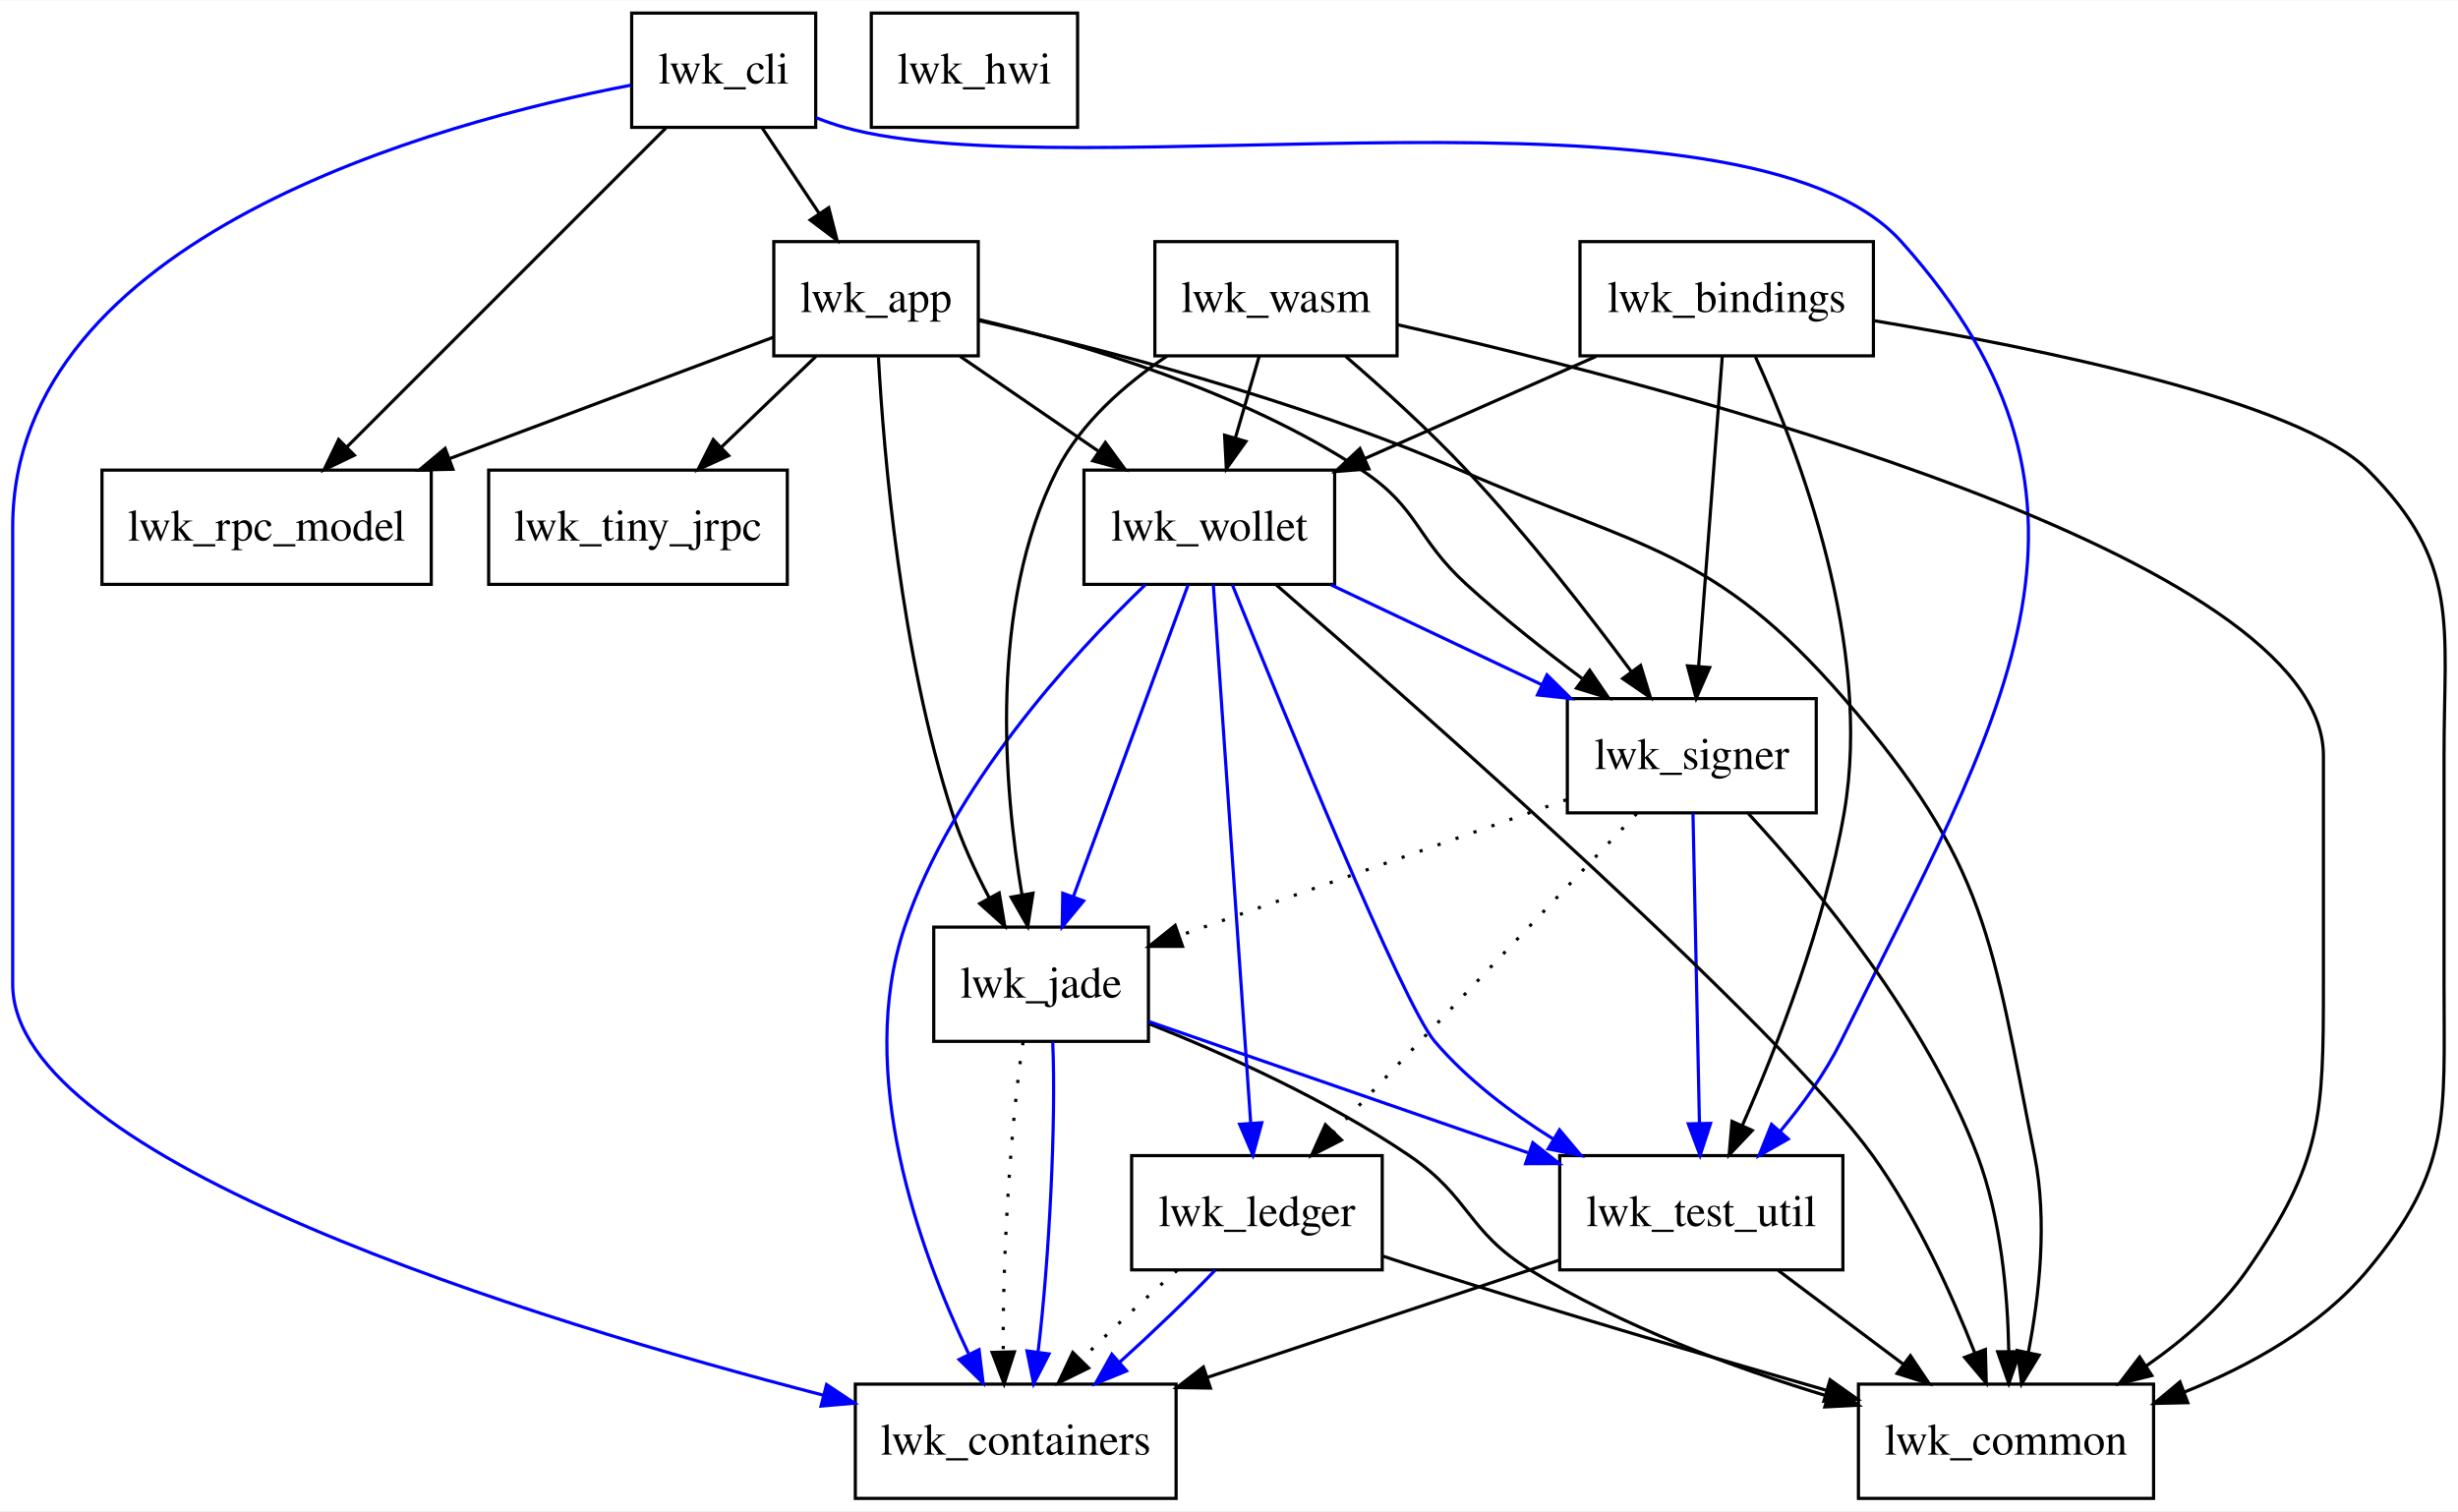
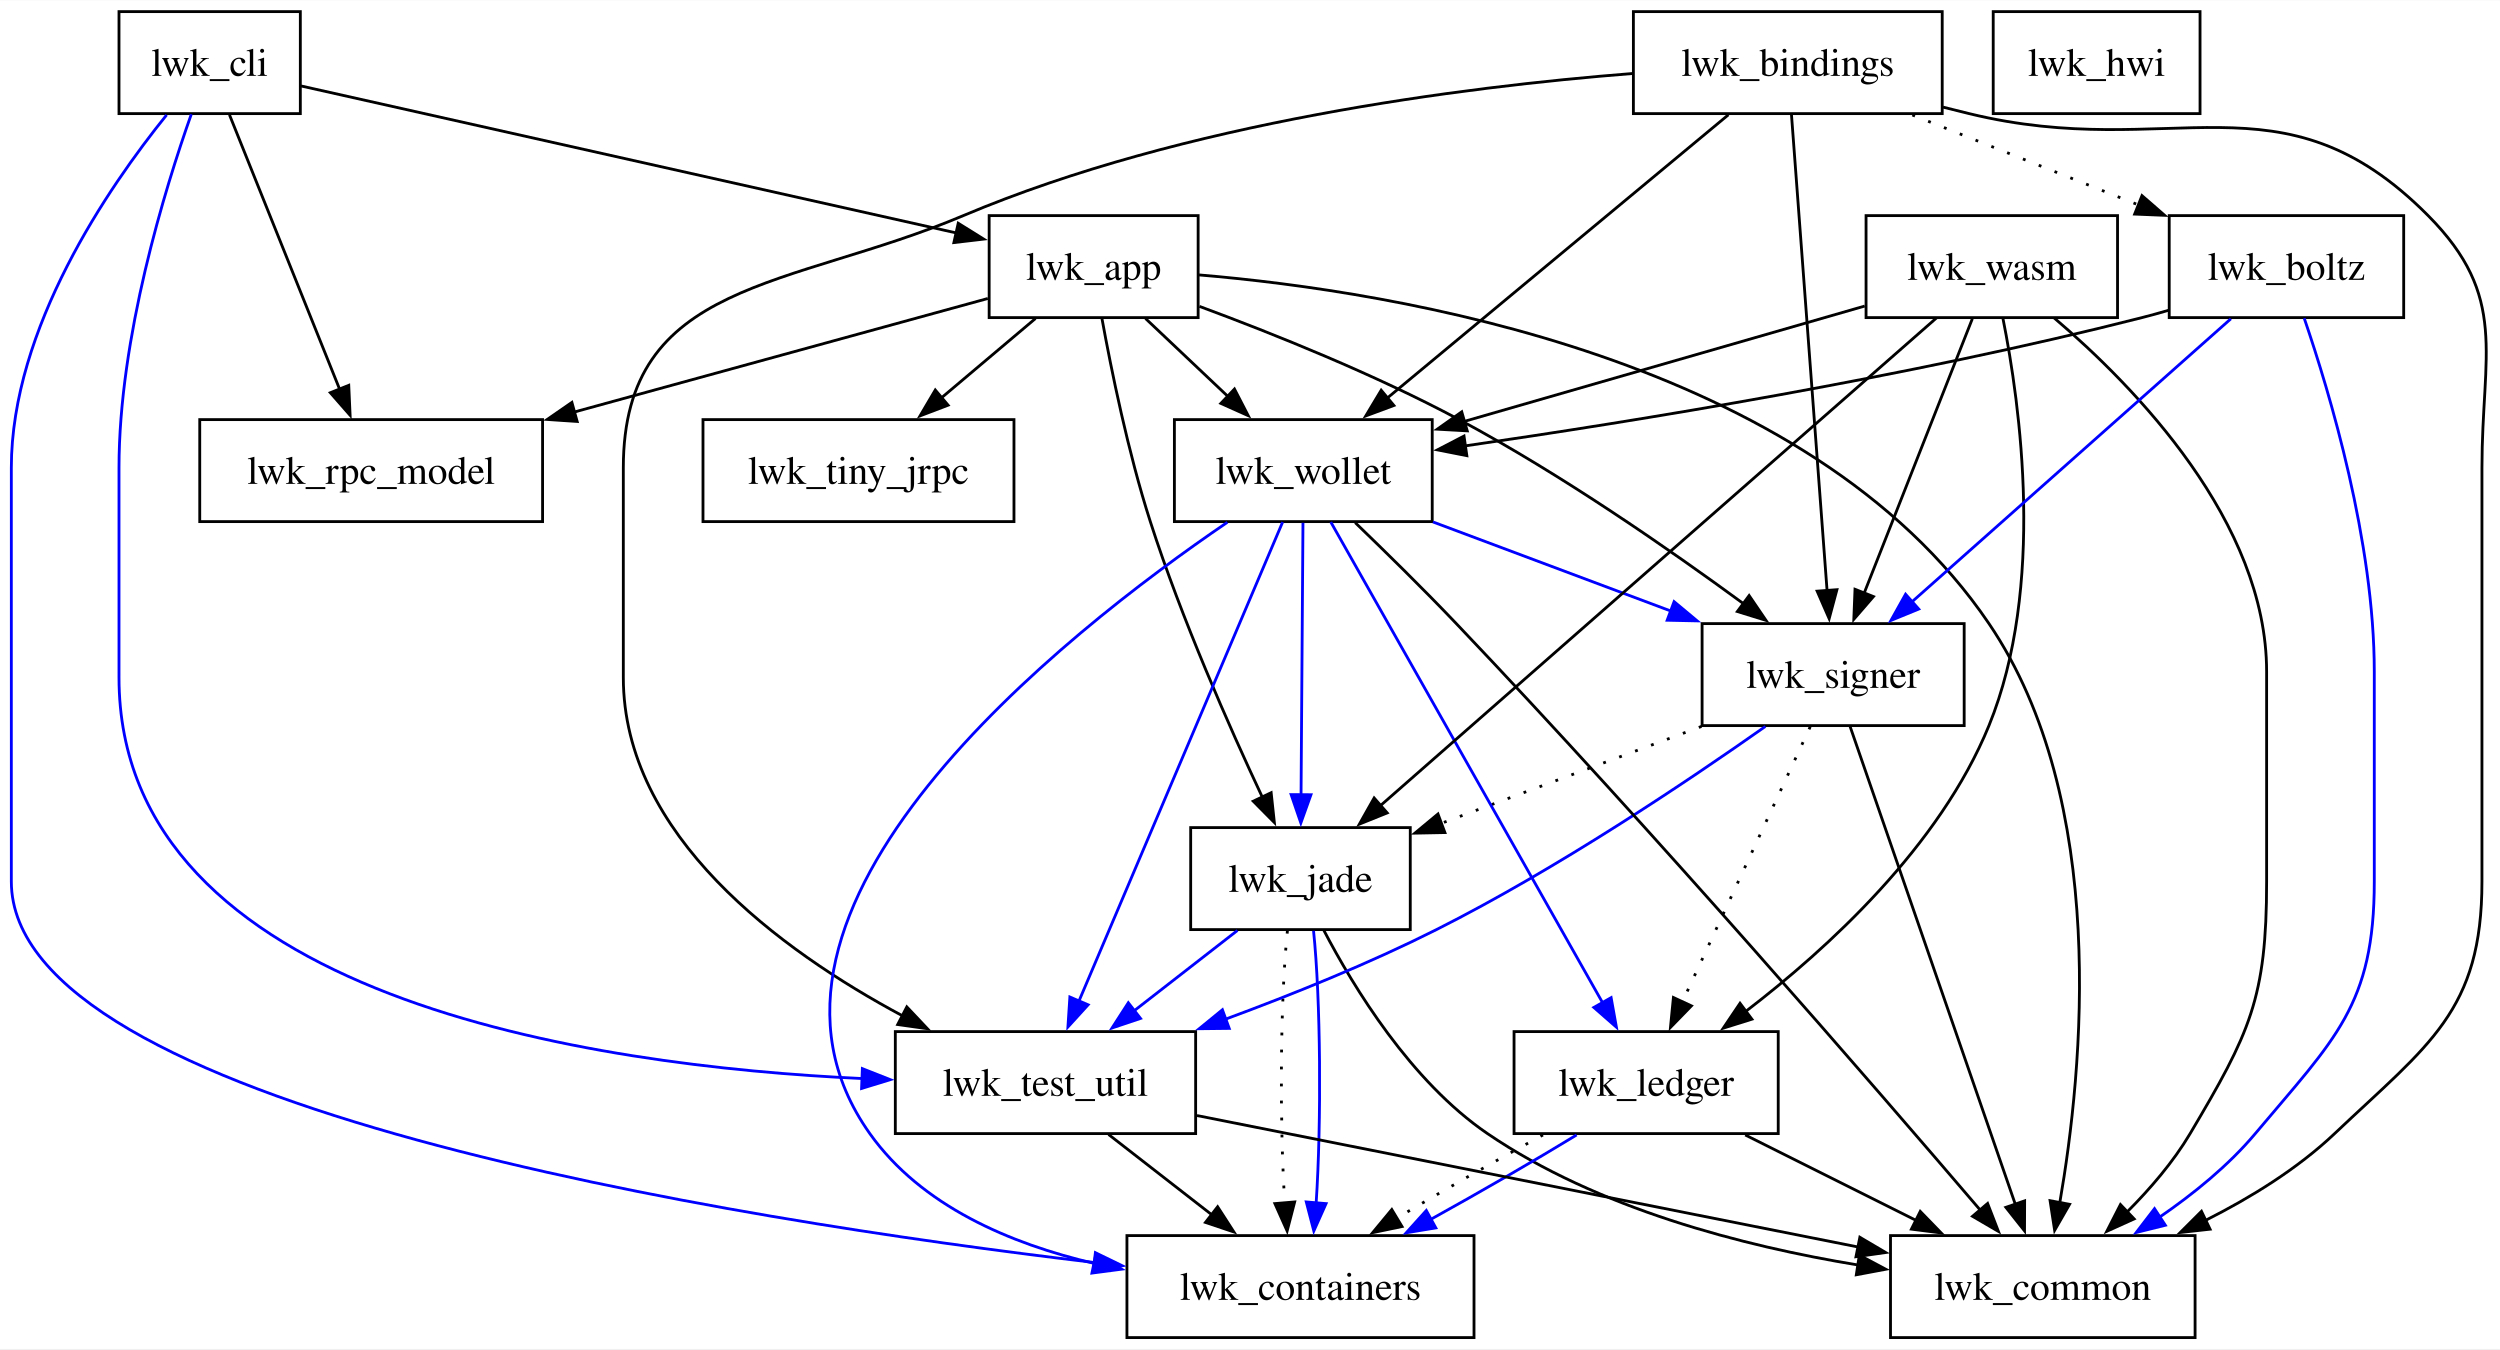
- <svg xmlns="http://www.w3.org/2000/svg" width="774pt" height="476pt" viewBox="0.00 0.00 774.40 476.00">
+ <svg xmlns="http://www.w3.org/2000/svg" width="882pt" height="476pt" viewBox="0.00 0.00 882.37 476.00">
  <g id="graph0" class="graph" transform="scale(1 1) rotate(0) translate(4 472)">
-     <polygon fill="#ffffff" stroke="transparent" points="-4,4 -4,-472 770.401,-472 770.401,4 -4,4" />
+     <polygon fill="white" stroke="none" points="-4,4 -4,-472 878.37,-472 878.37,4 -4,4" />
    <g id="node1" class="node">
-       <polygon fill="none" stroke="#000000" points="304.212,-396 239.788,-396 239.788,-360 304.212,-360 304.212,-396" />
-       <text text-anchor="middle" x="272" y="-373.8" font-family="Times,serif" font-size="14.00" fill="#000000">lwk_app</text>
+       <polygon fill="none" stroke="black" points="418.88,-396 345.12,-396 345.12,-360 418.88,-360 418.88,-396" />
+       <text text-anchor="middle" x="382" y="-373.32" font-family="Times,serif" font-size="14.00">lwk_app</text>
    </g>
    <g id="node5" class="node">
-       <polygon fill="none" stroke="#000000" points="357.818,-180 290.182,-180 290.182,-144 357.818,-144 357.818,-180" />
-       <text text-anchor="middle" x="324" y="-157.8" font-family="Times,serif" font-size="14.00" fill="#000000">lwk_jade</text>
+       <polygon fill="none" stroke="black" points="493.75,-180 416.25,-180 416.25,-144 493.75,-144 493.75,-180" />
+       <text text-anchor="middle" x="455" y="-157.32" font-family="Times,serif" font-size="14.00">lwk_jade</text>
    </g>
    <g id="edge2" class="edge">
-       <path fill="none" stroke="#000000" d="M272.753,-359.573C274.433,-329.037 279.731,-266.319 296,-216 298.927,-206.947 303.262,-197.578 307.651,-189.237" />
-       <polygon fill="#000000" stroke="#000000" points="310.799,-190.775 312.557,-180.327 304.667,-187.399 310.799,-190.775" />
+       <path fill="none" stroke="black" d="M384.93,-359.69C388.22,-341.58 394.15,-312.42 402,-288 413.06,-253.6 429.88,-215.57 441.6,-190.6" />
+       <polygon fill="black" stroke="black" points="444.65,-192.32 445.78,-181.79 438.33,-189.32 444.65,-192.32" />
    </g>
    <g id="node7" class="node">
-       <polygon fill="none" stroke="#000000" points="568.208,-252 489.792,-252 489.792,-216 568.208,-216 568.208,-252" />
-       <text text-anchor="middle" x="529" y="-229.8" font-family="Times,serif" font-size="14.00" fill="#000000">lwk_signer</text>
+       <polygon fill="none" stroke="black" points="689.25,-252 596.75,-252 596.75,-216 689.25,-216 689.25,-252" />
+       <text text-anchor="middle" x="643" y="-229.32" font-family="Times,serif" font-size="14.00">lwk_signer</text>
    </g>
    <g id="edge4" class="edge">
-       <path fill="none" stroke="#000000" d="M304.245,-371.47C336.721,-363.826 387.284,-348.93 425,-324 443.107,-312.031 441.965,-302.628 458,-288 469.324,-277.67 482.505,-267.255 494.414,-258.366" />
-       <polygon fill="#000000" stroke="#000000" points="496.834,-260.931 502.816,-252.186 492.687,-255.292 496.834,-260.931" />
+       <path fill="none" stroke="black" d="M419.33,-363.97C445.59,-354.25 481.22,-339.94 511,-324 547.03,-304.71 585.47,-278.02 611.52,-258.91" />
+       <polygon fill="black" stroke="black" points="613.35,-261.9 619.31,-253.14 609.19,-256.27 613.35,-261.9" />
    </g>
    <g id="node8" class="node">
-       <polygon fill="none" stroke="#000000" points="244.045,-324 149.955,-324 149.955,-288 244.045,-288 244.045,-324" />
-       <text text-anchor="middle" x="197" y="-301.8" font-family="Times,serif" font-size="14.00" fill="#000000">lwk_tiny_jrpc</text>
+       <polygon fill="none" stroke="black" points="353.88,-324 244.12,-324 244.12,-288 353.88,-288 353.88,-324" />
+       <text text-anchor="middle" x="299" y="-301.32" font-family="Times,serif" font-size="14.00">lwk_tiny_jrpc</text>
    </g>
    <g id="edge5" class="edge">
-       <path fill="none" stroke="#000000" d="M253.074,-359.831C244.014,-351.134 233.019,-340.578 223.173,-331.127" />
-       <polygon fill="#000000" stroke="#000000" points="225.557,-328.563 215.92,-324.163 220.71,-333.613 225.557,-328.563" />
+       <path fill="none" stroke="black" d="M361.48,-359.7C351.41,-351.2 339.09,-340.81 328.07,-331.51" />
+       <polygon fill="black" stroke="black" points="330.63,-329.09 320.73,-325.32 326.11,-334.45 330.63,-329.09" />
    </g>
    <g id="node9" class="node">
-       <polygon fill="none" stroke="#000000" points="416.49,-324 337.51,-324 337.51,-288 416.49,-288 416.49,-324" />
-       <text text-anchor="middle" x="377" y="-301.8" font-family="Times,serif" font-size="14.00" fill="#000000">lwk_wollet</text>
+       <polygon fill="none" stroke="black" points="501.5,-324 410.5,-324 410.5,-288 501.5,-288 501.5,-324" />
+       <text text-anchor="middle" x="456" y="-301.32" font-family="Times,serif" font-size="14.00">lwk_wollet</text>
    </g>
    <g id="edge6" class="edge">
-       <path fill="none" stroke="#000000" d="M298.496,-359.831C311.677,-350.793 327.785,-339.748 341.971,-330.02" />
-       <polygon fill="#000000" stroke="#000000" points="344.245,-332.705 350.512,-324.163 340.286,-326.932 344.245,-332.705" />
+       <path fill="none" stroke="black" d="M400.29,-359.7C409.1,-351.37 419.82,-341.22 429.5,-332.07" />
+       <polygon fill="black" stroke="black" points="431.7,-334.8 436.56,-325.39 426.89,-329.72 431.7,-334.8" />
    </g>
    <g id="node11" class="node">
-       <polygon fill="none" stroke="#000000" points="674.493,-36 581.507,-36 581.507,0 674.493,0 674.493,-36" />
-       <text text-anchor="middle" x="628" y="-13.8" font-family="Times,serif" font-size="14.00" fill="#000000">lwk_common</text>
+       <polygon fill="none" stroke="black" points="770.75,-36 663.25,-36 663.25,0 770.75,0 770.75,-36" />
+       <text text-anchor="middle" x="717" y="-13.32" font-family="Times,serif" font-size="14.00">lwk_common</text>
    </g>
    <g id="edge1" class="edge">
-       <path fill="none" stroke="#000000" d="M304.439,-371.091C341.886,-362.526 404.883,-346.285 456,-324 513.364,-298.992 536,-299.277 577,-252 622.425,-199.62 623.403,-175.987 637,-108 641.119,-87.405 638.477,-63.764 635.015,-45.88" />
-       <polygon fill="#000000" stroke="#000000" points="638.434,-45.133 632.926,-36.083 631.588,-46.593 638.434,-45.133" />
+       <path fill="none" stroke="black" d="M419.19,-375.07C488.09,-369.26 634.37,-345.89 698,-252 740.42,-189.42 731.16,-94.54 722.98,-47.5" />
+       <polygon fill="black" stroke="black" points="726.45,-47.04 721.18,-37.85 719.57,-48.32 726.45,-47.04" />
    </g>
    <g id="node12" class="node">
-       <polygon fill="none" stroke="#000000" points="131.868,-324 28.132,-324 28.132,-288 131.868,-288 131.868,-324" />
-       <text text-anchor="middle" x="80" y="-301.8" font-family="Times,serif" font-size="14.00" fill="#000000">lwk_rpc_model</text>
+       <polygon fill="none" stroke="black" points="187.5,-324 66.5,-324 66.5,-288 187.5,-288 187.5,-324" />
+       <text text-anchor="middle" x="127" y="-301.32" font-family="Times,serif" font-size="14.00">lwk_rpc_model</text>
    </g>
    <g id="edge3" class="edge">
-       <path fill="none" stroke="#000000" d="M239.863,-365.949C212.075,-355.528 171.221,-340.208 137.77,-327.664" />
-       <polygon fill="#000000" stroke="#000000" points="138.692,-324.271 128.099,-324.037 136.234,-330.826 138.692,-324.271" />
+       <path fill="none" stroke="black" d="M344.65,-366.75C306.4,-356.25 246,-339.67 198.52,-326.63" />
+       <polygon fill="black" stroke="black" points="199.71,-323.33 189.14,-324.06 197.85,-330.08 199.71,-323.33" />
    </g>
    <g id="node2" class="node">
-       <polygon fill="none" stroke="#000000" points="586.223,-396 493.777,-396 493.777,-360 586.223,-360 586.223,-396" />
-       <text text-anchor="middle" x="540" y="-373.8" font-family="Times,serif" font-size="14.00" fill="#000000">lwk_bindings</text>
+       <polygon fill="none" stroke="black" points="681.5,-468 572.5,-468 572.5,-432 681.5,-432 681.5,-468" />
+       <text text-anchor="middle" x="627" y="-445.32" font-family="Times,serif" font-size="14.00">lwk_bindings</text>
+     </g>
+     <g id="edge9" class="edge">
+       <path fill="none" stroke="black" d="M628.28,-431.85C631.03,-395.14 637.49,-308.66 640.87,-263.53" />
+       <polygon fill="black" stroke="black" points="644.34,-263.97 641.6,-253.74 637.36,-263.45 644.34,-263.97" />
+     </g>
+     <g id="edge11" class="edge">
+       <path fill="none" stroke="black" d="M606.03,-431.59C575.82,-406.5 519.92,-360.08 485.54,-331.53" />
+       <polygon fill="black" stroke="black" points="487.97,-328.99 478.04,-325.3 483.49,-334.38 487.97,-328.99" />
    </g>
    <g id="edge8" class="edge">
-       <path fill="none" stroke="#000000" d="M538.607,-359.762C536.731,-335.201 533.373,-291.247 531.166,-262.354" />
-       <polygon fill="#000000" stroke="#000000" points="534.633,-261.794 530.382,-252.09 527.654,-262.327 534.633,-261.794" />
+       <path fill="none" stroke="black" d="M681.78,-434.29C684.89,-433.5 687.98,-432.74 691,-432 762.66,-414.53 801.06,-448.37 853,-396 881.48,-367.28 872,-347.45 872,-307 872,-307 872,-307 872,-161 872,-115.19 853.25,-103.52 820,-72 806.95,-59.63 790.45,-49.44 774.5,-41.41" />
+       <polygon fill="black" stroke="black" points="776.04,-38.26 765.51,-37.09 773.01,-44.57 776.04,-38.26" />
+     </g>
+     <g id="node13" class="node">
+       <polygon fill="none" stroke="black" points="418,-108 312,-108 312,-72 418,-72 418,-108" />
+       <text text-anchor="middle" x="365" y="-85.33" font-family="Times,serif" font-size="14.00">lwk_test_util</text>
    </g>
    <g id="edge10" class="edge">
-       <path fill="none" stroke="#000000" d="M498.868,-359.831C476.736,-350.055 449.291,-337.932 426.052,-327.667" />
-       <polygon fill="#000000" stroke="#000000" points="427.273,-324.38 416.711,-323.541 424.445,-330.783 427.273,-324.38" />
+       <path fill="none" stroke="black" d="M572.14,-446.15C512.08,-441.42 413.93,-428.92 336,-396 274.83,-370.16 216,-373.4 216,-307 216,-307 216,-307 216,-233 216,-177.26 271.33,-136.72 314.55,-113.56" />
+       <polygon fill="black" stroke="black" points="316.06,-116.72 323.33,-109.02 312.84,-110.5 316.06,-116.72" />
+     </g>
+     <g id="node15" class="node">
+       <polygon fill="none" stroke="black" points="844.38,-396 761.62,-396 761.62,-360 844.38,-360 844.38,-396" />
+       <text text-anchor="middle" x="803" y="-373.32" font-family="Times,serif" font-size="14.00">lwk_boltz</text>
    </g>
    <g id="edge7" class="edge">
-       <path fill="none" stroke="#000000" d="M586.153,-371.124C638.749,-362.379 720.253,-345.761 742,-324 771.264,-294.718 766,-275.398 766,-234 766,-234 766,-234 766,-162 766,-120.602 768.495,-103.809 742,-72 727.111,-54.124 704.948,-41.786 684.113,-33.467" />
-       <polygon fill="#000000" stroke="#000000" points="685.256,-30.158 674.664,-29.922 682.797,-36.712 685.256,-30.158" />
-     </g>
-     <g id="node13" class="node">
-       <polygon fill="none" stroke="#000000" points="576.61,-108 487.39,-108 487.39,-72 576.61,-72 576.61,-108" />
-       <text text-anchor="middle" x="532" y="-85.8" font-family="Times,serif" font-size="14.00" fill="#000000">lwk_test_util</text>
-     </g>
-     <g id="edge9" class="edge">
-       <path fill="none" stroke="#000000" d="M549.061,-359.664C562.73,-329.772 586.109,-268.588 577,-216 570.91,-180.843 555.927,-142.511 544.915,-117.473" />
-       <polygon fill="#000000" stroke="#000000" points="548.06,-115.932 540.77,-108.243 541.674,-118.799 548.06,-115.932" />
+       <path fill="none" stroke="black" stroke-dasharray="1,5" d="M670.96,-431.52C695.19,-421.88 725.43,-409.85 750.85,-399.74" />
+       <polygon fill="black" stroke="black" points="752.01,-403.05 760.01,-396.1 749.42,-396.54 752.01,-403.05" />
    </g>
    <g id="node3" class="node">
-       <polygon fill="none" stroke="#000000" points="252.993,-468 195.007,-468 195.007,-432 252.993,-432 252.993,-468" />
-       <text text-anchor="middle" x="224" y="-445.8" font-family="Times,serif" font-size="14.00" fill="#000000">lwk_cli</text>
-     </g>
-     <g id="edge11" class="edge">
-       <path fill="none" stroke="#000000" d="M236.112,-431.831C241.528,-423.708 248.024,-413.964 253.992,-405.012" />
-       <polygon fill="#000000" stroke="#000000" points="257.09,-406.675 259.724,-396.413 251.265,-402.792 257.09,-406.675" />
+       <polygon fill="none" stroke="black" points="102,-468 38,-468 38,-432 102,-432 102,-468" />
+       <text text-anchor="middle" x="70" y="-445.32" font-family="Times,serif" font-size="14.00">lwk_cli</text>
+     </g>
+     <g id="edge12" class="edge">
+       <path fill="none" stroke="black" d="M102.21,-441.77C157.15,-429.45 269.23,-404.3 333.61,-389.86" />
+       <polygon fill="black" stroke="black" points="334.2,-393.31 343.19,-387.71 332.67,-386.48 334.2,-393.31" />
    </g>
    <g id="node10" class="node">
-       <polygon fill="none" stroke="#000000" points="366.529,-36 265.471,-36 265.471,0 366.529,0 366.529,-36" />
-       <text text-anchor="middle" x="316" y="-13.8" font-family="Times,serif" font-size="14.00" fill="#000000">lwk_containers</text>
-     </g>
-     <g id="edge12" class="edge">
-       <path fill="none" stroke="#0000ff" d="M194.716,-445.271C133.998,-433.62 0,-397.538 0,-306 0,-306 0,-306 0,-162 0,-106.448 163.752,-56.255 255.498,-32.492" />
-       <polygon fill="#0000ff" stroke="#0000ff" points="256.41,-35.871 265.229,-30.001 254.673,-29.09 256.41,-35.871" />
+       <polygon fill="none" stroke="black" points="516.25,-36 393.75,-36 393.75,0 516.25,0 516.25,-36" />
+       <text text-anchor="middle" x="455" y="-13.32" font-family="Times,serif" font-size="14.00">lwk_containers</text>
    </g>
    <g id="edge13" class="edge">
-       <path fill="none" stroke="#000000" d="M205.762,-431.762C180.335,-406.335 134.125,-360.125 105.357,-331.357" />
-       <polygon fill="#000000" stroke="#000000" points="107.636,-328.686 98.09,-324.09 102.686,-333.636 107.636,-328.686" />
+       <path fill="none" stroke="blue" d="M54.81,-431.54C34.22,-406.02 0,-356.2 0,-307 0,-307 0,-307 0,-161 0,-81.88 253.88,-41.73 382.36,-26.48" />
+       <polygon fill="blue" stroke="blue" points="382.61,-29.97 392.13,-25.34 381.8,-23.02 382.61,-29.97" />
    </g>
    <g id="edge14" class="edge">
-       <path fill="none" stroke="#0000ff" d="M253.081,-435.04C256.044,-433.877 259.049,-432.833 262,-432 333.634,-411.786 545.278,-451.387 595,-396 670.031,-312.42 625.64,-244.753 576,-144 571.059,-133.971 563.948,-124.143 556.879,-115.678" />
-       <polygon fill="#0000ff" stroke="#0000ff" points="559.402,-113.246 550.186,-108.019 554.13,-117.852 559.402,-113.246" />
+       <path fill="none" stroke="black" d="M76.99,-431.59C86.7,-407.4 104.37,-363.36 115.9,-334.65" />
+       <polygon fill="black" stroke="black" points="119.09,-336.1 119.57,-325.52 112.59,-333.49 119.09,-336.1" />
+     </g>
+     <g id="edge15" class="edge">
+       <path fill="none" stroke="blue" d="M63.52,-431.79C54.17,-405.36 38,-352.99 38,-307 38,-307 38,-307 38,-233 38,-119.7 205.2,-95.83 300.49,-91.42" />
+       <polygon fill="blue" stroke="blue" points="300.37,-94.93 310.22,-91.04 300.09,-87.93 300.37,-94.93" />
    </g>
    <g id="node4" class="node">
-       <polygon fill="none" stroke="#000000" points="335.494,-468 270.506,-468 270.506,-432 335.494,-432 335.494,-468" />
-       <text text-anchor="middle" x="303" y="-445.8" font-family="Times,serif" font-size="14.00" fill="#000000">lwk_hwi</text>
+       <polygon fill="none" stroke="black" points="772.5,-468 699.5,-468 699.5,-432 772.5,-432 772.5,-468" />
+       <text text-anchor="middle" x="736" y="-445.32" font-family="Times,serif" font-size="14.00">lwk_hwi</text>
+     </g>
+     <g id="edge17" class="edge">
+       <path fill="none" stroke="black" stroke-dasharray="1,5" d="M450.39,-143.59C447.88,-119.61 447.58,-76.14 449.47,-47.42" />
+       <polygon fill="black" stroke="black" points="452.95,-47.88 450.29,-37.62 445.97,-47.29 452.95,-47.88" />
+     </g>
+     <g id="edge18" class="edge">
+       <path fill="none" stroke="blue" d="M459.61,-143.59C462.12,-119.61 462.42,-76.14 460.53,-47.42" />
+       <polygon fill="blue" stroke="blue" points="464.03,-47.29 459.71,-37.62 457.05,-47.88 464.03,-47.29" />
    </g>
    <g id="edge16" class="edge">
-       <path fill="none" stroke="#000000" stroke-dasharray="1,5" d="M318.314,-143.762C314.489,-119.201 311.773,-75.247 312.078,-46.354" />
-       <polygon fill="#000000" stroke="#000000" points="315.584,-46.178 312.347,-36.09 308.586,-45.995 315.584,-46.178" />
-     </g>
-     <g id="edge17" class="edge">
-       <path fill="none" stroke="#0000ff" d="M327.66,-143.762C328.755,-119.201 326.588,-75.247 323.073,-46.354" />
-       <polygon fill="#0000ff" stroke="#0000ff" points="326.491,-45.52 321.663,-36.09 319.556,-46.473 326.491,-45.52" />
-     </g>
-     <g id="edge15" class="edge">
-       <path fill="none" stroke="#000000" d="M357.769,-149.657C381.768,-140.098 414.188,-125.546 440,-108 459.24,-94.921 458.19,-84.199 478,-72 506.902,-54.202 542.537,-41.063 571.82,-32.205" />
-       <polygon fill="#000000" stroke="#000000" points="572.881,-35.541 581.489,-29.364 570.908,-28.825 572.881,-35.541" />
-     </g>
-     <g id="edge18" class="edge">
-       <path fill="none" stroke="#0000ff" d="M357.882,-150.272C390.218,-139.078 439.481,-122.026 477.366,-108.912" />
-       <polygon fill="#0000ff" stroke="#0000ff" points="478.924,-112.076 487.229,-105.498 476.634,-105.461 478.924,-112.076" />
+       <path fill="none" stroke="black" d="M463.19,-143.85C473.74,-123.62 493.98,-90.42 521,-72 559.78,-45.56 611.26,-32.28 651.72,-25.63" />
+       <polygon fill="black" stroke="black" points="652.24,-29.09 661.59,-24.12 651.18,-22.17 652.24,-29.09" />
+     </g>
+     <g id="edge19" class="edge">
+       <path fill="none" stroke="blue" d="M432.75,-143.7C421.72,-135.11 408.21,-124.61 396.16,-115.24" />
+       <polygon fill="blue" stroke="blue" points="398.54,-112.65 388.5,-109.28 394.24,-118.18 398.54,-112.65" />
    </g>
    <g id="node6" class="node">
-       <polygon fill="none" stroke="#000000" points="431.478,-108 352.522,-108 352.522,-72 431.478,-72 431.478,-108" />
-       <text text-anchor="middle" x="392" y="-85.8" font-family="Times,serif" font-size="14.00" fill="#000000">lwk_ledger</text>
+       <polygon fill="none" stroke="black" points="623.62,-108 530.38,-108 530.38,-72 623.62,-72 623.62,-108" />
+       <text text-anchor="middle" x="577" y="-85.33" font-family="Times,serif" font-size="14.00">lwk_ledger</text>
+     </g>
+     <g id="edge21" class="edge">
+       <path fill="none" stroke="black" stroke-dasharray="1,5" d="M540.59,-71.52C524.14,-62.6 504.88,-51.63 488.75,-42.03" />
+       <polygon fill="black" stroke="black" points="490.84,-39.2 480.47,-37.04 487.23,-45.2 490.84,-39.2" />
+     </g>
+     <g id="edge22" class="edge">
+       <path fill="none" stroke="blue" d="M552.46,-71.52C537.69,-62.51 518.5,-51.42 501.04,-41.76" />
+       <polygon fill="blue" stroke="blue" points="502.77,-38.72 492.32,-36.99 499.41,-44.86 502.77,-38.72" />
    </g>
    <g id="edge20" class="edge">
-       <path fill="none" stroke="#000000" stroke-dasharray="1,5" d="M366.87,-71.831C357.015,-63.285 345.92,-52.944 336.549,-43.62" />
-       <polygon fill="#000000" stroke="#000000" points="338.968,-41.088 329.46,-36.413 333.978,-45.997 338.968,-41.088" />
-     </g>
-     <g id="edge21" class="edge">
-       <path fill="none" stroke="#0000ff" d="M378.774,-71.831C370.36,-63.048 359.256,-52.371 348.683,-42.849" />
-       <polygon fill="#0000ff" stroke="#0000ff" points="350.933,-40.166 341.124,-36.163 346.295,-45.41 350.933,-40.166" />
-     </g>
-     <g id="edge19" class="edge">
-       <path fill="none" stroke="#000000" d="M431.592,-76.359C436.105,-74.862 440.647,-73.381 445,-72 487.137,-58.634 535.073,-44.528 571.311,-34.087" />
-       <polygon fill="#000000" stroke="#000000" points="572.563,-37.369 581.207,-31.243 570.63,-30.641 572.563,-37.369" />
+       <path fill="none" stroke="black" d="M611.97,-71.52C630.23,-62.39 652.78,-51.11 672.29,-41.35" />
+       <polygon fill="black" stroke="black" points="673.75,-44.54 681.13,-36.94 670.62,-38.28 673.75,-44.54" />
+     </g>
+     <g id="edge24" class="edge">
+       <path fill="none" stroke="black" stroke-dasharray="1,5" d="M596.53,-215.7C568.57,-205.29 532.99,-192.04 504.5,-181.43" />
+       <polygon fill="black" stroke="black" points="505.98,-178.25 495.38,-178.04 503.53,-184.81 505.98,-178.25" />
+     </g>
+     <g id="edge25" class="edge">
+       <path fill="none" stroke="black" stroke-dasharray="1,5" d="M634.91,-215.59C623.61,-191.29 603.02,-146.97 589.68,-118.27" />
+       <polygon fill="black" stroke="black" points="592.98,-117.08 585.59,-109.48 586.63,-120.03 592.98,-117.08" />
    </g>
    <g id="edge23" class="edge">
-       <path fill="none" stroke="#000000" stroke-dasharray="1,5" d="M489.474,-220.118C454.591,-207.866 403.821,-190.035 367.731,-177.359" />
-       <polygon fill="#000000" stroke="#000000" points="368.561,-173.941 357.967,-173.93 366.242,-180.546 368.561,-173.941" />
-     </g>
-     <g id="edge24" class="edge">
-       <path fill="none" stroke="#000000" stroke-dasharray="1,5" d="M511.649,-215.762C487.458,-190.335 443.494,-144.125 416.124,-115.357" />
-       <polygon fill="#000000" stroke="#000000" points="418.639,-112.922 409.21,-108.09 413.567,-117.747 418.639,-112.922" />
-     </g>
-     <g id="edge22" class="edge">
-       <path fill="none" stroke="#000000" d="M546.822,-215.781C568.091,-192.789 602.808,-151.023 619,-108 626.409,-88.313 628.529,-64.586 628.866,-46.438" />
-       <polygon fill="#000000" stroke="#000000" points="632.366,-46.213 628.881,-36.208 625.366,-46.203 632.366,-46.213" />
-     </g>
-     <g id="edge25" class="edge">
-       <path fill="none" stroke="#0000ff" d="M529.38,-215.762C529.892,-191.201 530.807,-147.247 531.409,-118.354" />
-       <polygon fill="#0000ff" stroke="#0000ff" points="534.914,-118.16 531.623,-108.09 527.915,-118.014 534.914,-118.16" />
+       <path fill="none" stroke="black" d="M648.93,-215.85C661.68,-178.99 691.78,-91.92 707.33,-46.96" />
+       <polygon fill="black" stroke="black" points="710.59,-48.26 710.55,-37.66 703.97,-45.97 710.59,-48.26" />
+     </g>
+     <g id="edge26" class="edge">
+       <path fill="none" stroke="blue" d="M619.09,-215.71C591.89,-196.54 545.7,-165.5 503,-144 479.35,-132.09 452.34,-121.17 428.52,-112.38" />
+       <polygon fill="blue" stroke="blue" points="429.85,-109.13 419.25,-109.01 427.45,-115.71 429.85,-109.13" />
+     </g>
+     <g id="edge29" class="edge">
+       <path fill="none" stroke="blue" d="M455.88,-287.59C455.71,-263.61 455.4,-220.14 455.2,-191.42" />
+       <polygon fill="blue" stroke="blue" points="458.7,-191.6 455.13,-181.62 451.7,-191.65 458.7,-191.6" />
+     </g>
+     <g id="edge30" class="edge">
+       <path fill="none" stroke="blue" d="M465.7,-287.85C486.67,-250.75 536.4,-162.81 561.68,-118.1" />
+       <polygon fill="blue" stroke="blue" points="564.64,-119.98 566.51,-109.55 558.54,-116.53 564.64,-119.98" />
+     </g>
+     <g id="edge31" class="edge">
+       <path fill="none" stroke="blue" d="M501.75,-287.88C527.14,-278.37 558.95,-266.46 585.95,-256.35" />
+       <polygon fill="blue" stroke="blue" points="586.87,-259.75 595.01,-252.96 584.42,-253.19 586.87,-259.75" />
    </g>
    <g id="edge28" class="edge">
-       <path fill="none" stroke="#0000ff" d="M370.288,-287.762C361.168,-262.985 344.785,-218.471 334.156,-189.594" />
-       <polygon fill="#0000ff" stroke="#0000ff" points="337.397,-188.265 330.658,-180.09 330.827,-190.683 337.397,-188.265" />
-     </g>
-     <g id="edge29" class="edge">
-       <path fill="none" stroke="#0000ff" d="M378.253,-287.955C380.867,-250.314 386.918,-163.187 390.047,-118.125" />
-       <polygon fill="#0000ff" stroke="#0000ff" points="393.539,-118.364 390.74,-108.145 386.555,-117.879 393.539,-118.364" />
-     </g>
-     <g id="edge30" class="edge">
-       <path fill="none" stroke="#0000ff" d="M415.356,-287.831C435.504,-278.287 460.375,-266.507 481.708,-256.401" />
-       <polygon fill="#0000ff" stroke="#0000ff" points="483.381,-259.482 490.92,-252.038 480.384,-253.156 483.381,-259.482" />
+       <path fill="none" stroke="blue" d="M429.19,-287.76C371.86,-248.73 246.95,-150.9 303,-72 321.15,-46.44 352.58,-33.11 382.17,-26.19" />
+       <polygon fill="blue" stroke="blue" points="382.83,-29.63 391.9,-24.15 381.39,-22.77 382.83,-29.63" />
    </g>
    <g id="edge27" class="edge">
-       <path fill="none" stroke="#0000ff" d="M356.839,-287.892C333.38,-265.325 295.952,-224.296 281,-180 265.488,-134.045 285.578,-78.373 301.111,-45.703" />
-       <polygon fill="#0000ff" stroke="#0000ff" points="304.446,-46.855 305.741,-36.339 298.171,-43.752 304.446,-46.855" />
-     </g>
-     <g id="edge26" class="edge">
-       <path fill="none" stroke="#000000" d="M398.079,-287.848C445.094,-247.08 556.702,-148.649 586,-108 599.845,-88.792 610.921,-64.294 618.216,-45.709" />
-       <polygon fill="#000000" stroke="#000000" points="621.501,-46.917 621.777,-36.326 614.956,-44.434 621.501,-46.917" />
-     </g>
-     <g id="edge31" class="edge">
-       <path fill="none" stroke="#0000ff" d="M384.276,-287.812C400.306,-247.987 438.036,-155.681 448,-144 458.337,-131.882 472.074,-121.507 485.438,-113.184" />
-       <polygon fill="#0000ff" stroke="#0000ff" points="487.324,-116.135 494.128,-108.014 483.744,-110.12 487.324,-116.135" />
+       <path fill="none" stroke="black" d="M474.31,-287.64C484.91,-277.43 498.41,-264.18 510,-252 579.64,-178.81 657.82,-88.43 695.03,-44.88" />
+       <polygon fill="black" stroke="black" points="697.52,-47.35 701.34,-37.47 692.19,-42.81 697.52,-47.35" />
+     </g>
+     <g id="edge32" class="edge">
+       <path fill="none" stroke="blue" d="M448.71,-287.85C433,-250.91 395.85,-163.55 376.77,-118.67" />
+       <polygon fill="blue" stroke="blue" points="380.05,-117.46 372.92,-109.63 373.61,-120.2 380.05,-117.46" />
+     </g>
+     <g id="edge34" class="edge">
+       <path fill="none" stroke="black" d="M387.25,-71.7C398.28,-63.11 411.79,-52.61 423.84,-43.24" />
+       <polygon fill="black" stroke="black" points="425.76,-46.18 431.5,-37.28 421.46,-40.65 425.76,-46.18" />
    </g>
    <g id="edge33" class="edge">
-       <path fill="none" stroke="#000000" d="M487.245,-75.082C455.167,-64.389 411.596,-49.865 376.432,-38.144" />
-       <polygon fill="#000000" stroke="#000000" points="377.347,-34.76 366.753,-34.918 375.133,-41.401 377.347,-34.76" />
-     </g>
-     <g id="edge32" class="edge">
-       <path fill="none" stroke="#000000" d="M556.225,-71.831C568.163,-62.878 582.726,-51.956 595.606,-42.295" />
-       <polygon fill="#000000" stroke="#000000" points="597.883,-44.963 603.783,-36.163 593.683,-39.363 597.883,-44.963" />
+       <path fill="none" stroke="black" d="M418.46,-78.37C481,-65.93 584.53,-45.34 651.75,-31.98" />
+       <polygon fill="black" stroke="black" points="652.43,-35.41 661.55,-30.03 651.06,-28.54 652.43,-35.41" />
    </g>
    <g id="node14" class="node">
-       <polygon fill="none" stroke="#000000" points="436.154,-396 359.846,-396 359.846,-360 436.154,-360 436.154,-396" />
-       <text text-anchor="middle" x="398" y="-373.8" font-family="Times,serif" font-size="14.00" fill="#000000">lwk_wasm</text>
+       <polygon fill="none" stroke="black" points="743.38,-396 654.62,-396 654.62,-360 743.38,-360 743.38,-396" />
+       <text text-anchor="middle" x="699" y="-373.32" font-family="Times,serif" font-size="14.00">lwk_wasm</text>
+     </g>
+     <g id="edge36" class="edge">
+       <path fill="none" stroke="black" d="M679.44,-359.85C636.35,-322.05 533.05,-231.45 483.05,-187.6" />
+       <polygon fill="black" stroke="black" points="485.61,-185.19 475.79,-181.23 481,-190.46 485.61,-185.19" />
+     </g>
+     <g id="edge37" class="edge">
+       <path fill="none" stroke="black" d="M702.93,-359.74C709,-329.36 717.97,-264.91 698,-216 680.64,-173.49 641.22,-137.38 612.07,-115.06" />
+       <polygon fill="black" stroke="black" points="614.33,-112.38 604.22,-109.22 610.14,-118 614.33,-112.38" />
+     </g>
+     <g id="edge38" class="edge">
+       <path fill="none" stroke="black" d="M692.13,-359.59C682.59,-335.4 665.23,-291.36 653.91,-262.65" />
+       <polygon fill="black" stroke="black" points="657.23,-261.54 650.3,-253.52 650.72,-264.11 657.23,-261.54" />
+     </g>
+     <g id="edge39" class="edge">
+       <path fill="none" stroke="black" d="M654.15,-364.08C614.28,-352.6 555.81,-335.75 512.71,-323.34" />
+       <polygon fill="black" stroke="black" points="513.86,-320.03 503.28,-320.62 511.92,-326.75 513.86,-320.03" />
    </g>
    <g id="edge35" class="edge">
-       <path fill="none" stroke="#000000" d="M363.648,-359.908C350.363,-350.997 336.56,-338.927 329,-324 307.433,-281.416 312.253,-224.132 317.96,-190.33" />
-       <polygon fill="#000000" stroke="#000000" points="321.451,-190.696 319.812,-180.229 314.566,-189.434 321.451,-190.696" />
-     </g>
-     <g id="edge36" class="edge">
-       <path fill="none" stroke="#000000" d="M419.928,-359.848C431.669,-349.746 446.117,-336.68 458,-324 476.915,-303.817 496.219,-279.02 509.915,-260.569" />
-       <polygon fill="#000000" stroke="#000000" points="512.873,-262.454 515.976,-252.324 507.233,-258.308 512.873,-262.454" />
-     </g>
-     <g id="edge37" class="edge">
-       <path fill="none" stroke="#000000" d="M392.701,-359.831C390.43,-352.046 387.725,-342.773 385.206,-334.135" />
-       <polygon fill="#000000" stroke="#000000" points="388.531,-333.033 382.37,-324.413 381.811,-334.993 388.531,-333.033" />
-     </g>
-     <g id="edge34" class="edge">
-       <path fill="none" stroke="#000000" d="M436.178,-369.836C523.044,-350.16 728,-297.056 728,-234 728,-234 728,-234 728,-162 728,-120.602 727.607,-106.007 704,-72 695.756,-60.124 684.012,-49.961 672.215,-41.762" />
-       <polygon fill="#000000" stroke="#000000" points="673.944,-38.71 663.665,-36.143 670.099,-44.56 673.944,-38.71" />
+       <path fill="none" stroke="black" d="M721.01,-359.88C749.63,-335.5 796,-287.84 796,-235 796,-235 796,-235 796,-161 796,-119.66 790.08,-107.56 769,-72 763.1,-62.04 754.93,-52.55 746.83,-44.42" />
+       <polygon fill="black" stroke="black" points="749.24,-41.89 739.59,-37.52 744.41,-46.96 749.24,-41.89" />
+     </g>
+     <g id="edge41" class="edge">
+       <path fill="none" stroke="blue" d="M783.38,-359.59C755.16,-334.54 702.97,-288.22 670.79,-259.66" />
+       <polygon fill="blue" stroke="blue" points="673.21,-257.14 663.41,-253.12 668.57,-262.37 673.21,-257.14" />
+     </g>
+     <g id="edge42" class="edge">
+       <path fill="none" stroke="black" d="M761.4,-362.59C758.23,-361.66 755.08,-360.78 752,-360 669.9,-339.08 572.93,-323.39 512.95,-314.7" />
+       <polygon fill="black" stroke="black" points="513.72,-311.27 503.32,-313.32 512.72,-318.2 513.72,-311.27" />
+     </g>
+     <g id="edge40" class="edge">
+       <path fill="none" stroke="blue" d="M809.27,-359.78C818.33,-333.32 834,-280.92 834,-235 834,-235 834,-235 834,-161 834,-117.26 820.12,-105.5 792,-72 782.54,-60.73 770.15,-50.69 758.17,-42.47" />
+       <polygon fill="blue" stroke="blue" points="760.26,-39.65 749.98,-37.1 756.43,-45.51 760.26,-39.65" />
    </g>
  </g>
</svg>
